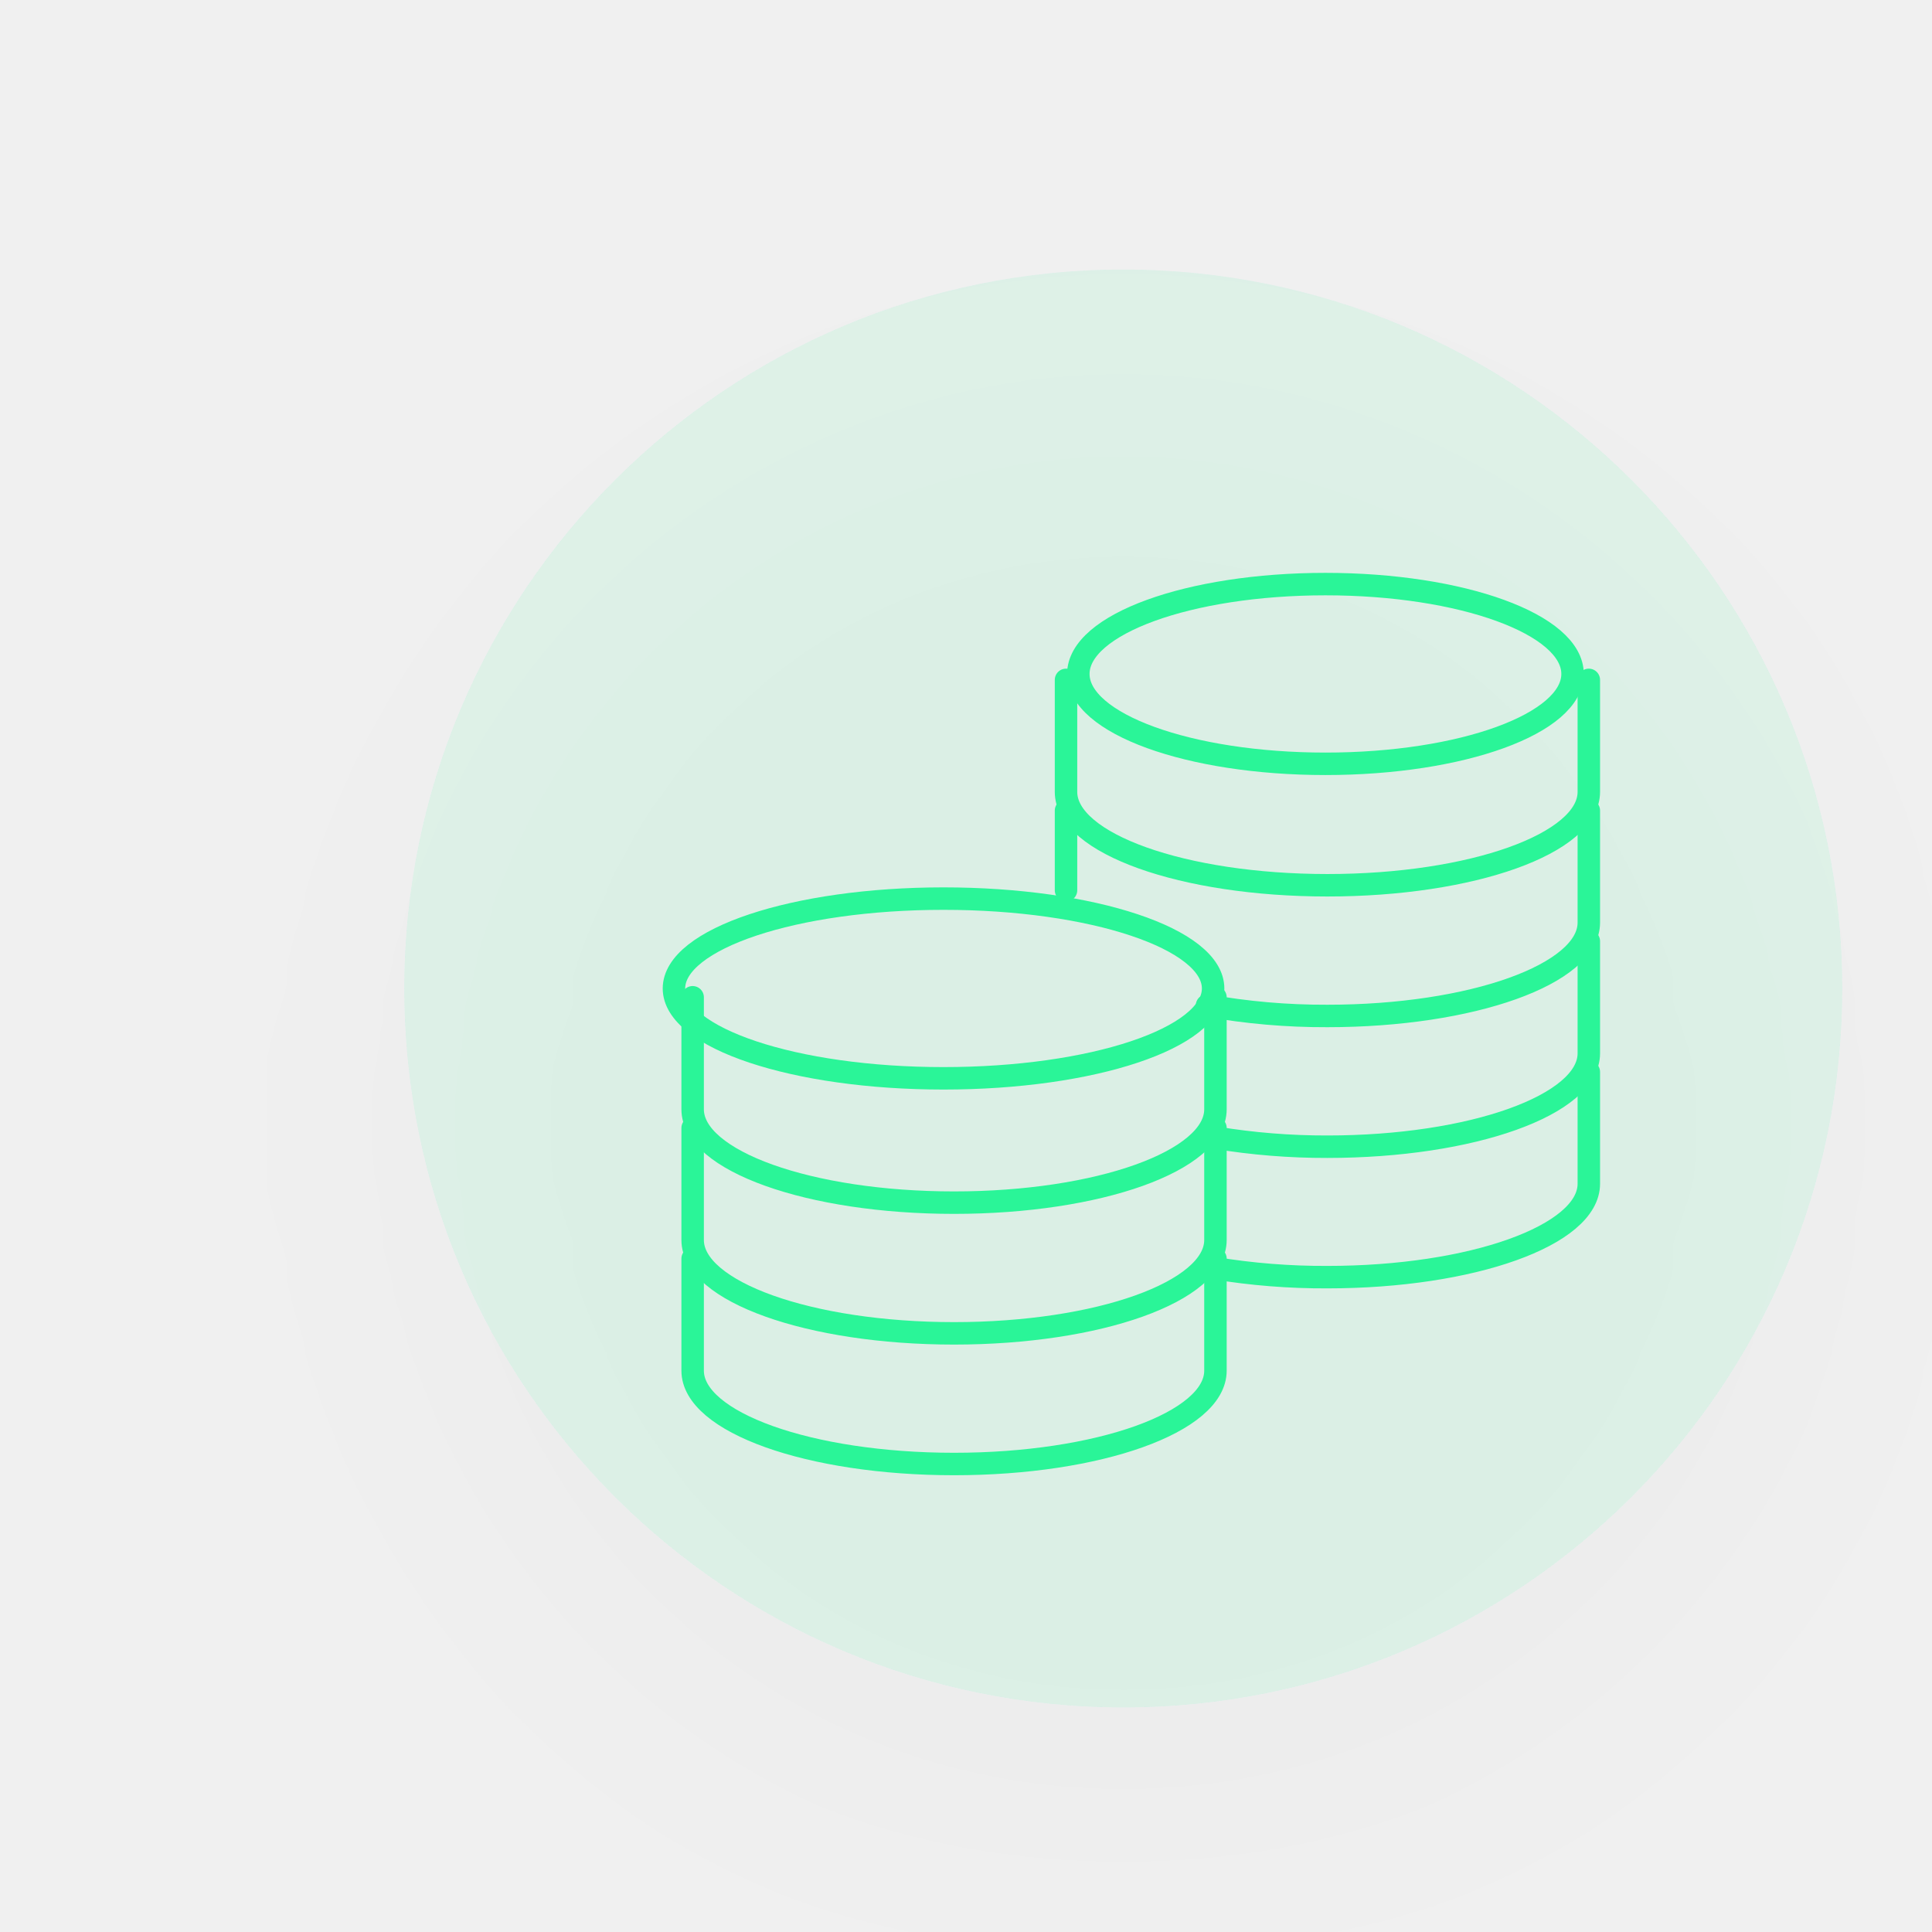
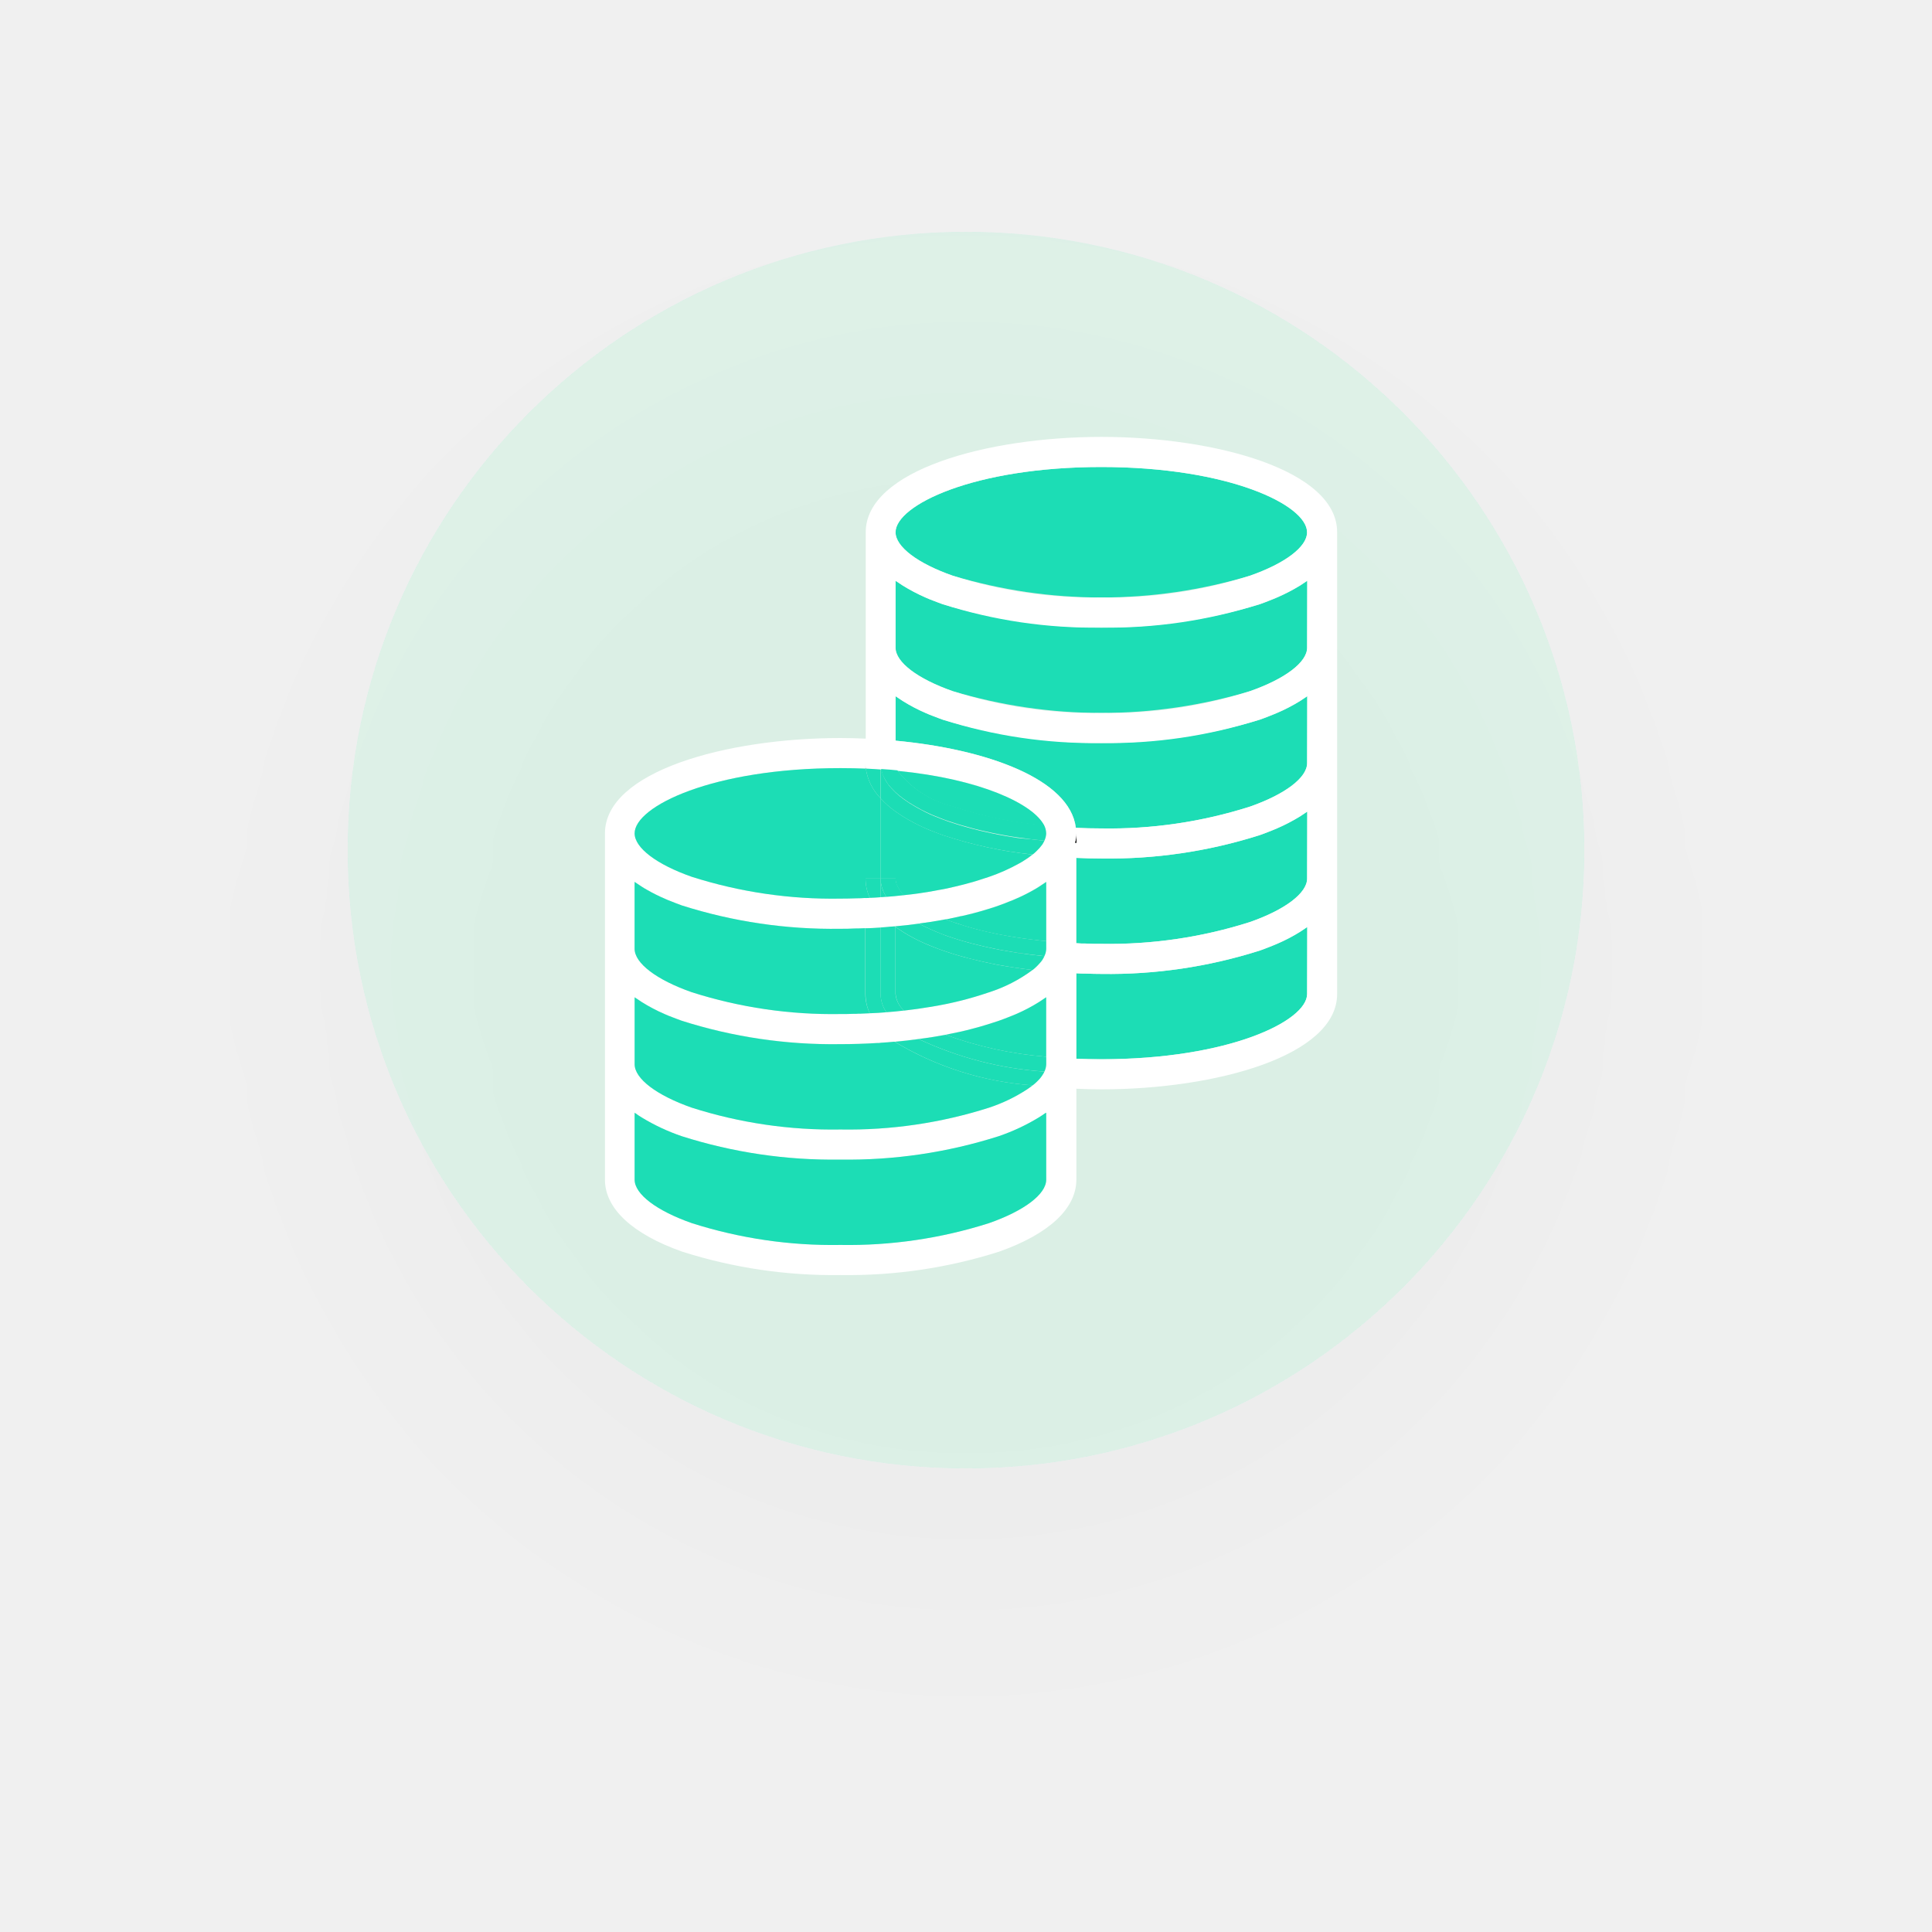
- <svg xmlns="http://www.w3.org/2000/svg" width="50" height="50" viewBox="0 0 43 43">
+ <svg xmlns="http://www.w3.org/2000/svg" width="50" height="50" viewBox="0 0 50 50">
  <defs>
    <filter id="Ellipse_8" width="50" height="50" x="0" y="0" filterUnits="userSpaceOnUse">
      <feOffset dy="3" />
      <feGaussianBlur result="blur" stdDeviation="3" />
      <feFlood flood-opacity=".161" />
      <feComposite in2="blur" operator="in" />
      <feComposite in="SourceGraphic" />
    </filter>
    <style>
-             .cls-2,.cls-3{fill:none}.cls-3{stroke:#2af598;stroke-linecap:round;stroke-linejoin:round;stroke-miterlimit:10;stroke-width:.5px}
+             .cls-2{fill:#1cddb5}.cls-3{fill:#fff}
        </style>
  </defs>
-   <g id="Group_132" data-name="Group 132" transform="translate(-281 -3260)">
-     <g filter="url(#Ellipse_8)" transform="translate(281 3260)">
-       <circle id="Ellipse_8-2" cx="16" cy="16" r="16" fill="rgba(42,245,152,0.1)" data-name="Ellipse 8" transform="translate(9 6)" />
+   <g id="Group_3081" transform="translate(-298 -249)">
+     <g id="Group_132" filter="url(#Ellipse_8)" transform="translate(298 249)">
+       <circle id="Ellipse_8-2" cx="16" cy="16" r="16" fill="rgba(42,245,152,0.1)" transform="translate(9 6)" />
    </g>
-     <g id="Component_2_9" data-name="Component 2 – 9" transform="translate(294 3270)">
-       <path id="Rectangle_128" d="M0 0H24V24H0z" class="cls-2" data-name="Rectangle 128" />
-       <g id="Group_42" data-name="Group 42" transform="translate(-1551 -1695)">
-         <g id="Group_41" data-name="Group 41" transform="translate(1 106.223)">
-           <g id="iconfinder_money_172506" transform="translate(1552 1591)">
-             <path id="Rectangle_127" d="M0 0H21V21H0z" class="cls-2" data-name="Rectangle 127" transform="translate(0 -.223)" />
-             <ellipse id="Ellipse_6" cx="5.5" cy="2" class="cls-3" data-name="Ellipse 6" rx="5.5" ry="2" transform="translate(9 .777)" />
-             <path id="Path_680" d="M21 7v2.493c0 1.147 2.6 2.078 5.818 2.078s5.818-.93 5.818-2.078V7" class="cls-3" data-name="Path 680" transform="translate(-12.274 -4.091)" />
-             <path id="Path_681" d="M28.55 18.338a14.855 14.855 0 0 0 2.68.233c3.214 0 5.818-.93 5.818-2.078V14" class="cls-3" data-name="Path 681" transform="translate(-16.686 -8.182)" />
-             <path id="Path_682" d="M21 14v1.774" class="cls-3" data-name="Path 682" transform="translate(-12.274 -8.182)" />
-             <path id="Path_683" d="M29.025 25.373a15.041 15.041 0 0 0 2.483.2c3.214 0 5.818-.93 5.818-2.078V21" class="cls-3" data-name="Path 683" transform="translate(-16.964 -12.274)" />
-             <path id="Path_684" d="M28.948 32.367a15.016 15.016 0 0 0 2.515.2c3.214 0 5.818-.93 5.818-2.078V28" class="cls-3" data-name="Path 684" transform="translate(-16.919 -16.365)" />
-             <ellipse id="Ellipse_7" cx="6" cy="2" class="cls-3" data-name="Ellipse 7" rx="6" ry="2" transform="translate(0 7.777)" />
-             <path id="Path_685" d="M1 24v2.493c0 1.148 2.6 2.078 5.818 2.078s5.818-.93 5.818-2.078V24" class="cls-3" data-name="Path 685" transform="translate(-.584 -14.027)" />
-             <path id="Path_686" d="M1 31v2.493c0 1.148 2.6 2.078 5.818 2.078s5.818-.93 5.818-2.078V31" class="cls-3" data-name="Path 686" transform="translate(-.584 -18.118)" />
-             <path id="Path_687" d="M1 38v2.493c0 1.148 2.6 2.078 5.818 2.078s5.818-.93 5.818-2.078V38" class="cls-3" data-name="Path 687" transform="translate(-.584 -22.21)" />
-           </g>
+     <g id="Group_3070" transform="translate(295.646 250.307)">
+       <g id="Group_3064" transform="translate(24.754 10.779)">
+         <g id="Group_3059" transform="translate(.779)">
+           <path id="Path_2541" d="M57.651 14.688c0 .374-.566.805-1.481 1.125a13.392 13.392 0 0 1-7.689 0c-.914-.32-1.481-.751-1.481-1.125 0-.7 2.026-1.688 5.325-1.688s5.326.985 5.326 1.688z" class="cls-2" transform="translate(-47 -13)" />
+         </g>
+         <g id="Group_3060" transform="translate(.779 5.931)">
+           <path id="Path_2542" d="M64.89 49.744a.116.116 0 0 0 .029 0V49.5a.966.966 0 0 1-.029.244z" class="cls-3" transform="translate(-60.243 -45.949)" />
+           <path id="Path_2543" d="M64.89 49.744a.116.116 0 0 0 .029 0V49.5a.966.966 0 0 1-.029.244z" transform="translate(-60.243 -45.949)" />
+           <path id="Path_2544" d="M57.651 35.83v1.733c0 .374-.566.805-1.481 1.125a12 12 0 0 1-3.845.564c-.223 0-.444-.005-.66-.016-.153-1.26-2.3-2.034-4.665-2.255V35.83l.023.016q.078.055.164.109a4.369 4.369 0 0 0 .584.307c.068.031.14.06.216.088s.153.06.234.088a14.219 14.219 0 0 0 8.209 0c.081-.029.158-.057.234-.088s.148-.057.216-.088a4.369 4.369 0 0 0 .584-.307q.086-.055.164-.109z" class="cls-2" transform="translate(-47 -35.83)" />
+         </g>
+         <g id="Group_3061" transform="translate(3.759 11.905)">
+           <path id="Path_2545" d="M58.47 61.29c.057.01.114.021.174.029l.192.026q-.187-.024-.366-.055zm0 0c.057.01.114.021.174.029l.192.026q-.187-.024-.366-.055zm0 0c.057.01.114.021.174.029l.192.026q-.187-.024-.366-.055zm0 0c.057.01.114.021.174.029l.192.026q-.187-.024-.366-.055zm0 0c.057.01.114.021.174.029l.192.026q-.187-.024-.366-.055z" transform="translate(-58.47 -60.651)" />
+           <path id="Path_2546" d="M70.975 58.83v1.733c0 .7-2.026 1.688-5.325 1.688-.223 0-.439-.005-.649-.013v-2.21q.136.008.273.008c.125.005.249.008.377.008a12.88 12.88 0 0 0 4.1-.605c.081-.029.158-.057.234-.088s.148-.057.216-.088a4.368 4.368 0 0 0 .584-.307q.086-.055.164-.109z" class="cls-2" transform="translate(-63.304 -58.83)" />
+         </g>
+         <g id="Group_3062" transform="translate(.779 2.943)">
+           <path id="Path_2547" d="M57.651 24.33v1.733c0 .374-.566.805-1.481 1.125a13.392 13.392 0 0 1-7.689 0c-.914-.32-1.481-.751-1.481-1.125V24.33l.023.016q.078.055.164.109a4.712 4.712 0 0 0 .584.307c.068.031.14.06.216.088s.153.06.234.088a14.219 14.219 0 0 0 8.209 0c.081-.029.158-.057.234-.088s.148-.057.216-.088a4.712 4.712 0 0 0 .584-.307q.086-.055.164-.109z" class="cls-2" transform="translate(-47 -24.33)" />
+         </g>
+         <g id="Group_3063" transform="translate(0 7.663)">
+           <path id="Path_2548" d="M44 42.5v.143h.008A1.314 1.314 0 0 1 44 42.5zm3.759 4.881c.057.01.114.021.174.029l.192.026q-.187-.024-.366-.055zm0 0c.057.01.114.021.174.029l.192.026q-.187-.024-.366-.055zm0 0c.057.01.114.021.174.029l.192.026q-.187-.024-.366-.055zm0 0c.057.01.114.021.174.029l.192.026q-.187-.024-.366-.055zm1.668-2.818a.116.116 0 0 0 .029 0v-.247a.966.966 0 0 1-.029.247zm-1.668 2.818c.057.01.114.021.174.029l.192.026q-.187-.024-.366-.055zm0 0c.057.01.114.021.174.029l.192.026q-.187-.024-.366-.055zm0 0c.057.01.114.021.174.029l.192.026q-.187-.024-.366-.055zm0 0c.057.01.114.021.174.029l.192.026q-.187-.024-.366-.055zm0 0c.057.01.114.021.174.029l.192.026q-.187-.024-.366-.055zm0 0c.057.01.114.021.174.029l.192.026q-.187-.024-.366-.055zm0 0c.057.01.114.021.174.029l.192.026q-.187-.024-.366-.055zm0 0c.057.01.114.021.174.029l.192.026q-.187-.024-.366-.055zm0 0c.057.01.114.021.174.029l.192.026q-.187-.024-.366-.055z" transform="translate(-44 -42.5)" />
+           <path id="Path_2549" d="M70.975 47.33v1.733c0 .374-.566.805-1.481 1.125a12 12 0 0 1-3.845.564c-.14 0-.278 0-.416-.008-.073 0-.145 0-.216-.008H65v-2.208c.216.01.431.016.649.016a12.88 12.88 0 0 0 4.1-.605c.081-.029.158-.057.234-.088s.148-.057.216-.088a4.713 4.713 0 0 0 .584-.307q.086-.055.164-.109z" class="cls-2" transform="translate(-59.545 -46.075)" />
+         </g>
+       </g>
+       <g id="Group_3069" transform="translate(18 10)">
+         <g id="Group_3065">
+           <path id="Path_2550" d="M44 42.5v.143h.008A1.314 1.314 0 0 1 44 42.5z" class="cls-3" transform="translate(-37.246 -34.057)" />
+           <path id="Path_2551" d="M44 42.5v.143h.008A1.314 1.314 0 0 1 44 42.5z" transform="translate(-37.246 -34.057)" />
+           <path id="Path_2552" d="M30.859 10c-2.959 0-6.1.865-6.1 2.468v5.341c-.216-.01-.434-.016-.649-.016-2.959 0-6.1.865-6.1 2.468v8.962c0 .748.712 1.408 2 1.863a12.881 12.881 0 0 0 4.1.605 12.88 12.88 0 0 0 4.1-.605c1.288-.455 2-1.114 2-1.863v-2.354c.216.01.434.016.649.016 2.959 0 6.1-.865 6.1-2.468V12.468c.004-1.603-3.142-2.468-6.1-2.468zM29.43 29.223c0 .374-.566.805-1.481 1.125a12 12 0 0 1-3.845.564 12 12 0 0 1-3.845-.564c-.914-.32-1.481-.751-1.481-1.125V27.49l.023.016c.052.039.107.073.164.109A5.263 5.263 0 0 0 20 28.1a12.881 12.881 0 0 0 4.1.605 12.881 12.881 0 0 0 4.1-.605 5.263 5.263 0 0 0 1.034-.483c.057-.036.112-.07.164-.109l.023-.016zm0-2.987a.323.323 0 0 1-.008.07.274.274 0 0 1-.016.062.265.265 0 0 1-.023.057.5.5 0 0 1-.049.088.892.892 0 0 1-.062.086 1.453 1.453 0 0 1-.192.182c-.018.016-.036.029-.055.042s-.057.042-.088.062a4.217 4.217 0 0 1-.987.475 12 12 0 0 1-3.845.564 12 12 0 0 1-3.845-.564c-.914-.32-1.481-.751-1.481-1.125V24.5l.023.016q.078.055.164.109a4.369 4.369 0 0 0 .584.307c.068.031.14.06.216.088s.153.06.234.088a12.881 12.881 0 0 0 4.1.605c.32 0 .634-.01.946-.029.039 0 .078 0 .117-.008.109-.005.218-.016.327-.026h.016c.21-.018.416-.042.618-.07.239-.029.47-.068.7-.109.252-.049.494-.1.725-.164.109-.029.216-.057.32-.091s.231-.07.34-.109c.081-.029.158-.057.234-.088s.148-.057.216-.088a4.369 4.369 0 0 0 .584-.307q.086-.055.164-.109l.023-.016zm0-2.987a.323.323 0 0 1-.008.07.274.274 0 0 1-.016.062.375.375 0 0 1-.023.057.43.43 0 0 1-.044.083.054.054 0 0 0-.01.016.588.588 0 0 1-.065.081.689.689 0 0 1-.086.091 1.229 1.229 0 0 1-.1.088 3.846 3.846 0 0 1-1.125.577 9.023 9.023 0 0 1-1.53.379c-.07.013-.143.023-.216.034s-.148.023-.223.031-.151.021-.229.029c-.151.018-.3.034-.457.044s-.286.021-.431.026c-.075.005-.151.008-.229.01a.112.112 0 0 1-.042 0h-.008c-.052.005-.1.005-.156.005-.109.005-.216.005-.325.005a12 12 0 0 1-3.845-.564c-.914-.32-1.481-.751-1.481-1.125v-1.732l.023.016q.078.055.164.109c.044.029.088.055.135.081a4.4 4.4 0 0 0 .47.234c.044.021.091.039.138.057.094.039.19.075.291.112a12.881 12.881 0 0 0 4.1.605c.127 0 .252 0 .377-.008q.136 0 .273-.008c.13 0 .26-.01.39-.018h.016c.083-.005.164-.013.247-.021.034 0 .068-.005.1-.008.21-.018.416-.042.618-.07.1-.013.2-.026.3-.042.135-.021.265-.044.395-.068.135-.026.27-.055.4-.086h.01c.107-.023.21-.049.312-.075.127-.034.252-.068.374-.107.1-.029.192-.06.286-.094s.2-.073.291-.112c.047-.018.094-.036.138-.057a4.4 4.4 0 0 0 .47-.234c.047-.026.091-.052.135-.081s.112-.073.164-.109l.023-.016zm-.008-2.917a.274.274 0 0 1-.016.062.265.265 0 0 1-.023.057.43.43 0 0 1-.044.083.054.054 0 0 0-.01.016 1.113 1.113 0 0 1-.151.171.883.883 0 0 1-.1.088 1.76 1.76 0 0 1-.216.153 1.376 1.376 0 0 1-.122.073 4.8 4.8 0 0 1-.787.351c-.065.023-.13.044-.2.065-.049.018-.1.031-.148.047s-.1.029-.148.042c-.073.021-.148.042-.226.06-.1.026-.205.049-.309.073s-.184.039-.281.055c-.158.031-.325.06-.491.083-.13.018-.262.036-.4.049l-.073.008c-.127.016-.257.026-.387.036a.148.148 0 0 1-.034 0 .845.845 0 0 1-.114.008c-.091.008-.184.013-.278.016-.036 0-.073.005-.112.005a.012.012 0 0 1-.013 0h-.005c-.07.005-.143.008-.216.008-.138.005-.275.008-.416.008a12 12 0 0 1-3.845-.564c-.914-.32-1.481-.751-1.481-1.125 0-.7 2.026-1.689 5.325-1.689.223 0 .439.005.649.013v-.143a1.316 1.316 0 0 0 .008.143q.195.008.382.023a.028.028 0 0 1 .021 0c.143.008.283.021.421.034 2.146.21 3.512.857 3.793 1.413a.471.471 0 0 1 .052.205.323.323 0 0 1-.005.072zm.759.174a.966.966 0 0 0 .029-.244v.247a.117.117 0 0 1-.029-.004zm6 3.912c0 .7-2.026 1.689-5.325 1.689-.223 0-.439-.005-.649-.013v-2.212q.136.008.273.008c.125.005.249.008.377.008a12.881 12.881 0 0 0 4.1-.605c.081-.029.158-.057.234-.088s.148-.057.216-.088a4.37 4.37 0 0 0 .593-.308q.086-.055.164-.109l.023-.016zm0-2.987c0 .374-.566.805-1.481 1.125a12 12 0 0 1-3.845.564c-.14 0-.278 0-.416-.008-.073 0-.145 0-.216-.008h-.018v-2.209c.216.01.431.016.649.016a12.881 12.881 0 0 0 4.1-.605c.081-.029.158-.057.234-.088s.148-.057.216-.088a4.712 4.712 0 0 0 .596-.308q.086-.055.164-.109l.023-.016zm0-2.987c0 .374-.566.805-1.481 1.125a12 12 0 0 1-3.845.564c-.223 0-.444-.005-.66-.016-.153-1.26-2.3-2.034-4.665-2.255V16.71l.023.016q.078.055.164.109a4.37 4.37 0 0 0 .584.307c.068.031.14.06.216.088s.153.06.234.088a12.88 12.88 0 0 0 4.1.605 12.881 12.881 0 0 0 4.1-.605c.081-.029.158-.057.234-.088s.148-.057.216-.088a4.37 4.37 0 0 0 .599-.307q.086-.055.164-.109l.023-.016zm0-2.987c0 .374-.566.805-1.481 1.125a12 12 0 0 1-3.845.564 12 12 0 0 1-3.845-.564c-.914-.32-1.481-.751-1.481-1.125v-1.735l.023.016q.078.055.164.109a4.713 4.713 0 0 0 .584.307c.068.031.14.06.216.088s.153.06.234.088a12.881 12.881 0 0 0 4.1.605 12.881 12.881 0 0 0 4.1-.605c.081-.029.158-.057.234-.088s.148-.057.216-.088a4.713 4.713 0 0 0 .6-.307q.086-.055.164-.109l.023-.016zM34.7 13.593a12 12 0 0 1-3.845.564 12 12 0 0 1-3.845-.564c-.914-.32-1.481-.751-1.481-1.125 0-.7 2.026-1.689 5.325-1.689s5.325.985 5.325 1.689c.005.374-.561.805-1.479 1.125z" class="cls-3" transform="translate(-18 -10)" />
+           <path id="Path_2553" d="M44.412 43.073v.746a1.385 1.385 0 0 1-.382-.769q.195.008.382.023z" class="cls-2" transform="translate(-37.268 -34.465)" />
+           <path id="Path_2554" d="M49.845 44.792a.321.321 0 0 1-.008.07.274.274 0 0 1-.016.062.265.265 0 0 1-.023.057c-.239-.023-.47-.052-.7-.086-.112-.016-.223-.034-.333-.055s-.216-.039-.32-.062-.208-.044-.309-.068c-.075-.018-.151-.036-.223-.057s-.145-.039-.216-.06-.138-.039-.205-.062-.132-.042-.2-.065-.132-.047-.195-.073-.127-.049-.187-.075-.119-.052-.177-.081-.132-.062-.192-.1c-.042-.021-.081-.044-.12-.068a2.392 2.392 0 0 1-.262-.169.72.72 0 0 1-.075-.057.63.63 0 0 1-.081-.065 1.11 1.11 0 0 1-.114-.107.679.679 0 0 1-.06-.062.168.168 0 0 1-.021-.023l-.047-.055-.023-.034a1.479 1.479 0 0 1-.1-.171.62.62 0 0 1-.039-.1c-.01-.031-.018-.065-.026-.1.143.008.283.021.421.034a2.546 2.546 0 0 0 1.429.925 10.192 10.192 0 0 0 2.364.488.471.471 0 0 1 .058.219z" class="cls-2" transform="translate(-38.416 -34.531)" />
+           <path id="Path_2555" d="M49.739 44.976c-.013.029-.029.055-.044.083a.054.054 0 0 0-.01.016 1.114 1.114 0 0 1-.151.171.884.884 0 0 1-.1.088 10.946 10.946 0 0 1-2.32-.5c-.081-.029-.158-.057-.234-.088s-.148-.057-.216-.088a4.713 4.713 0 0 1-.584-.307q-.086-.055-.164-.109l-.023-.016a2.324 2.324 0 0 1-.39-.343v-.746a.029.029 0 0 1 .021 0 .44.44 0 0 0 .026.1.619.619 0 0 0 .039.1.9.9 0 0 0 .1.171l.023.034.047.055a.168.168 0 0 0 .021.023.677.677 0 0 0 .06.062 1.109 1.109 0 0 0 .114.107.63.63 0 0 0 .081.065.721.721 0 0 0 .075.057 2.391 2.391 0 0 0 .262.169c.039.023.078.047.119.068.06.034.125.065.192.1s.117.055.177.081.122.049.187.075.127.049.195.073.13.044.2.065.135.044.205.062.143.042.216.06.148.039.223.057c.1.023.205.047.309.068s.21.044.32.062.221.039.332.055c.222.018.453.047.692.07z" class="cls-2" transform="translate(-38.356 -34.526)" />
+           <path id="Path_2556" d="M44.112 54.5c-.036 0-.073.005-.112.005V54a1.163 1.163 0 0 0 .112.5z" class="cls-2" transform="translate(-37.246 -42.57)" />
+           <path id="Path_2557" d="M45.648 54.473a.148.148 0 0 1-.034 0 .845.845 0 0 1-.114.008V54a.567.567 0 0 0 .01.114.047.047 0 0 0 .005.026.421.421 0 0 0 .023.1.528.528 0 0 0 .036.1 1.115 1.115 0 0 0 .074.133z" class="cls-2" transform="translate(-38.356 -42.57)" />
+           <path id="Path_2558" d="M45.89 46.353v1.733h-.39V46.01a2.324 2.324 0 0 0 .39.343z" class="cls-2" transform="translate(-38.356 -36.656)" />
+           <path id="Path_2559" d="M46.108 54.429l-.073.008c-.127.016-.257.026-.387.036a1.115 1.115 0 0 1-.073-.132c-.013-.034-.026-.068-.036-.1a.421.421 0 0 1-.023-.1.047.047 0 0 1-.005-.026A.567.567 0 0 1 45.5 54h.39a.406.406 0 0 0 .026.143.826.826 0 0 0 .192.286z" class="cls-2" transform="translate(-38.356 -42.57)" />
+           <path id="Path_2560" d="M44.39 54v.483c-.091.008-.184.013-.278.016A1.163 1.163 0 0 1 44 54z" class="cls-2" transform="translate(-37.246 -42.57)" />
+           <path id="Path_2561" d="M44.39 43.819v2.076H44V43.05h.008a1.385 1.385 0 0 0 .382.769z" class="cls-2" transform="translate(-37.246 -34.465)" />
+           <path id="Path_2562" d="M50.993 44.683a10.192 10.192 0 0 1-2.364-.488 2.546 2.546 0 0 1-1.429-.925c2.146.21 3.512.857 3.793 1.413z" class="cls-2" transform="translate(-39.615 -34.627)" />
+           <path id="Path_2563" d="M50.541 48.442a1.761 1.761 0 0 1-.216.153 1.378 1.378 0 0 1-.122.073 4.8 4.8 0 0 1-.787.351c-.065.023-.13.044-.2.065-.049.018-.1.031-.148.047s-.1.029-.148.042c-.073.021-.148.042-.226.06-.1.026-.205.049-.309.073s-.184.039-.281.055c-.158.031-.325.06-.491.083-.13.018-.262.036-.4.049a.826.826 0 0 1-.192-.286.406.406 0 0 1-.021-.144V47.33l.023.016q.078.055.164.109a4.712 4.712 0 0 0 .584.307c.068.031.14.06.216.088s.153.06.234.088a10.946 10.946 0 0 0 2.32.504z" class="cls-2" transform="translate(-39.467 -37.633)" />
+           <path id="Path_2564" d="M26.975 43.013v3.348a.012.012 0 0 1-.013 0h-.005c-.07.005-.143.008-.216.008-.138.005-.275.008-.416.008a12 12 0 0 1-3.845-.564c-.914-.32-1.481-.751-1.481-1.125 0-.7 2.026-1.688 5.325-1.688.225 0 .44.005.651.013z" class="cls-2" transform="translate(-20.221 -34.428)" />
+         </g>
+         <g id="Group_3066" transform="translate(.779 12.685)">
+           <path id="Path_2565" d="M52.592 70.136v.195a.323.323 0 0 1-.008.07.275.275 0 0 1-.016.062.265.265 0 0 1-.023.057 9.068 9.068 0 0 1-3.255-.842c.239-.029.47-.068.7-.109a9.843 9.843 0 0 0 2.602.567z" class="cls-2" transform="translate(-41.941 -66.78)" />
+           <path id="Path_2566" d="M50.783 70.832a.5.5 0 0 1-.049.088.891.891 0 0 1-.062.086 1.451 1.451 0 0 1-.192.182 8.022 8.022 0 0 1-3.57-1.128c.21-.018.416-.042.618-.07a9.068 9.068 0 0 0 3.255.842z" class="cls-2" transform="translate(-40.179 -67.091)" />
+           <path id="Path_2567" d="M54.575 65.83v1.538a9.842 9.842 0 0 1-2.605-.568c.252-.049.494-.1.725-.164.109-.029.216-.057.32-.091s.231-.07.34-.109c.081-.029.158-.057.234-.088s.148-.057.216-.088a4.368 4.368 0 0 0 .584-.307q.086-.055.164-.109z" class="cls-2" transform="translate(-43.925 -64.012)" />
+           <path id="Path_2568" d="M50.541 59.942a3.846 3.846 0 0 1-1.125.577 9.024 9.024 0 0 1-1.53.379c-.07.013-.143.023-.216.034s-.148.023-.223.031-.151.021-.229.029a.649.649 0 0 1-.218-.429V58.83l.023.016q.078.055.164.109a4.367 4.367 0 0 0 .584.307c.068.031.14.06.216.088s.153.06.234.088l.213.07c.062.021.125.039.187.057.184.055.377.1.574.148.135.031.27.06.41.088.1.018.2.036.307.052s.205.034.309.047.213.029.32.042z" class="cls-2" transform="translate(-40.246 -58.83)" />
+           <path id="Path_2569" d="M31.3 68.108c-.018.016-.036.029-.055.042s-.057.042-.088.062a4.218 4.218 0 0 1-.987.475 12 12 0 0 1-3.845.564 12 12 0 0 1-3.845-.564c-.914-.32-1.481-.751-1.481-1.125V65.83l.023.016q.078.055.164.109a4.368 4.368 0 0 0 .584.307c.068.031.14.06.216.088s.153.06.234.088a12.881 12.881 0 0 0 4.1.605c.32 0 .634-.01.946-.029.039 0 .078 0 .117-.008.109-.005.218-.016.327-.026h.016a8.022 8.022 0 0 0 3.574 1.128z" class="cls-2" transform="translate(-21 -64.012)" />
+         </g>
+         <g id="Group_3067" transform="translate(.779 10.261)">
+           <path id="Path_2570" d="M58.47 61.29c.057.01.114.021.174.029l.192.026q-.187-.024-.366-.055zm0 0c.057.01.114.021.174.029l.192.026q-.187-.024-.366-.055zm0 0c.057.01.114.021.174.029l.192.026q-.187-.024-.366-.055zm0 0c.057.01.114.021.174.029l.192.026q-.187-.024-.366-.055zm0 0c.057.01.114.021.174.029l.192.026q-.187-.024-.366-.055zm0 0c.057.01.114.021.174.029l.192.026q-.187-.024-.366-.055zm0 0c.057.01.114.021.174.029l.192.026q-.187-.024-.366-.055z" class="cls-3" transform="translate(-48.736 -58.227)" />
+           <path id="Path_2571" d="M64.89 49.744a.116.116 0 0 0 .029 0V49.5a.966.966 0 0 1-.029.244z" transform="translate(-53.489 -49.5)" />
+           <path id="Path_2572" d="M50.783 59.332c-.013.029-.029.055-.044.083a.054.054 0 0 0-.01.016.588.588 0 0 1-.065.081c-.026.031-.055.06-.086.091a1.228 1.228 0 0 1-.1.088c-.107-.013-.213-.026-.32-.042s-.208-.029-.309-.047l-.307-.052c-.14-.029-.275-.057-.41-.088-.2-.044-.39-.094-.574-.148-.062-.018-.125-.036-.187-.057l-.213-.07c-.081-.029-.158-.057-.234-.088s-.148-.057-.216-.088a4.37 4.37 0 0 1-.584-.307q-.086-.055-.164-.109l-.023-.016a.143.143 0 0 1-.023-.018c.21-.018.416-.042.618-.07.1.052.2.1.309.148l.143.062c.1.042.2.081.3.117.065.023.13.044.2.065s.135.044.205.062.143.042.216.06.174.044.265.065c.036.01.073.018.112.026.114.026.229.049.348.073.094.018.19.034.286.049.057.01.114.021.174.029l.192.026c.081.013.166.023.249.031s.169.02.252.028z" class="cls-2" transform="translate(-40.179 -56.155)" />
+           <path id="Path_2573" d="M52.592 58.631v.2a.323.323 0 0 1-.008.07.275.275 0 0 1-.016.062.376.376 0 0 1-.023.057c-.086-.008-.171-.018-.255-.029s-.169-.018-.249-.031q-.187-.023-.366-.055c-.1-.016-.192-.031-.286-.049-.119-.023-.234-.047-.348-.073-.039-.008-.075-.016-.112-.026-.091-.021-.179-.042-.265-.065s-.145-.039-.216-.06-.138-.039-.205-.062-.132-.042-.2-.065c-.1-.036-.208-.075-.3-.117l-.143-.062c-.109-.047-.213-.1-.309-.148.1-.013.2-.026.3-.042.135-.021.265-.044.395-.068.06.023.122.044.187.068s.13.044.2.065.132.044.2.062c.208.062.429.117.657.164.06.013.117.026.179.036.27.052.553.1.844.13.115.017.227.03.339.038z" class="cls-2" transform="translate(-41.941 -55.844)" />
+           <path id="Path_2574" d="M44.54 61.065c-.143.013-.286.021-.431.026a1.182 1.182 0 0 1-.109-.5v-1.7c.13 0 .26-.01.39-.018v1.722a.855.855 0 0 0 .15.47z" class="cls-2" transform="translate(-38.025 -56.436)" />
+           <path id="Path_2575" d="M46.108 60.939c-.151.018-.3.034-.457.044a.855.855 0 0 1-.151-.473v-1.721h.016c.083-.005.164-.013.247-.021.034 0 .068-.005.1-.008a.142.142 0 0 0 .023.018v1.733a.649.649 0 0 0 .222.428z" class="cls-2" transform="translate(-39.136 -56.355)" />
+           <path id="Path_2576" d="M54.583 54.33v1.533c-.114-.01-.226-.023-.335-.036-.291-.034-.574-.078-.844-.13-.062-.01-.119-.023-.179-.036-.229-.047-.449-.1-.657-.164q-.105-.027-.2-.062c-.068-.021-.132-.042-.2-.065s-.127-.044-.187-.068c.135-.026.27-.055.4-.086h.01c.107-.023.21-.049.312-.075.127-.034.252-.068.374-.107.1-.029.192-.06.286-.094s.2-.073.291-.112c.047-.018.094-.036.138-.057a4.4 4.4 0 0 0 .47-.234c.047-.026.091-.052.135-.081s.112-.073.164-.109z" class="cls-2" transform="translate(-43.932 -53.075)" />
+           <path id="Path_2577" d="M27.084 57.73c-.075.005-.151.008-.229.01a.112.112 0 0 1-.042 0h-.008c-.052.005-.1.005-.156.005-.109.005-.216.005-.325.005a12 12 0 0 1-3.845-.564c-.914-.32-1.481-.751-1.481-1.125V54.33l.023.016q.078.055.164.109c.044.029.088.055.135.081a4.4 4.4 0 0 0 .47.234c.044.021.091.039.138.057.094.039.19.075.291.112a12.88 12.88 0 0 0 4.1.605c.127 0 .252 0 .377-.008q.136 0 .273-.008v1.7a1.182 1.182 0 0 0 .115.502z" class="cls-2" transform="translate(-21 -53.075)" />
+         </g>
+         <g id="Group_3068" transform="translate(.779 17.49)">
+           <path id="Path_2578" d="M31.651 77.33v1.733c0 .374-.566.805-1.481 1.125a12 12 0 0 1-3.845.564 12 12 0 0 1-3.845-.564c-.914-.32-1.481-.751-1.481-1.125V77.33l.023.016c.052.039.107.073.164.109a5.263 5.263 0 0 0 1.034.483 12.881 12.881 0 0 0 4.1.605 12.881 12.881 0 0 0 4.1-.605 5.263 5.263 0 0 0 1.034-.483c.057-.036.112-.07.164-.109z" class="cls-2" transform="translate(-21 -77.33)" />
        </g>
      </g>
    </g>
  </g>
</svg>
